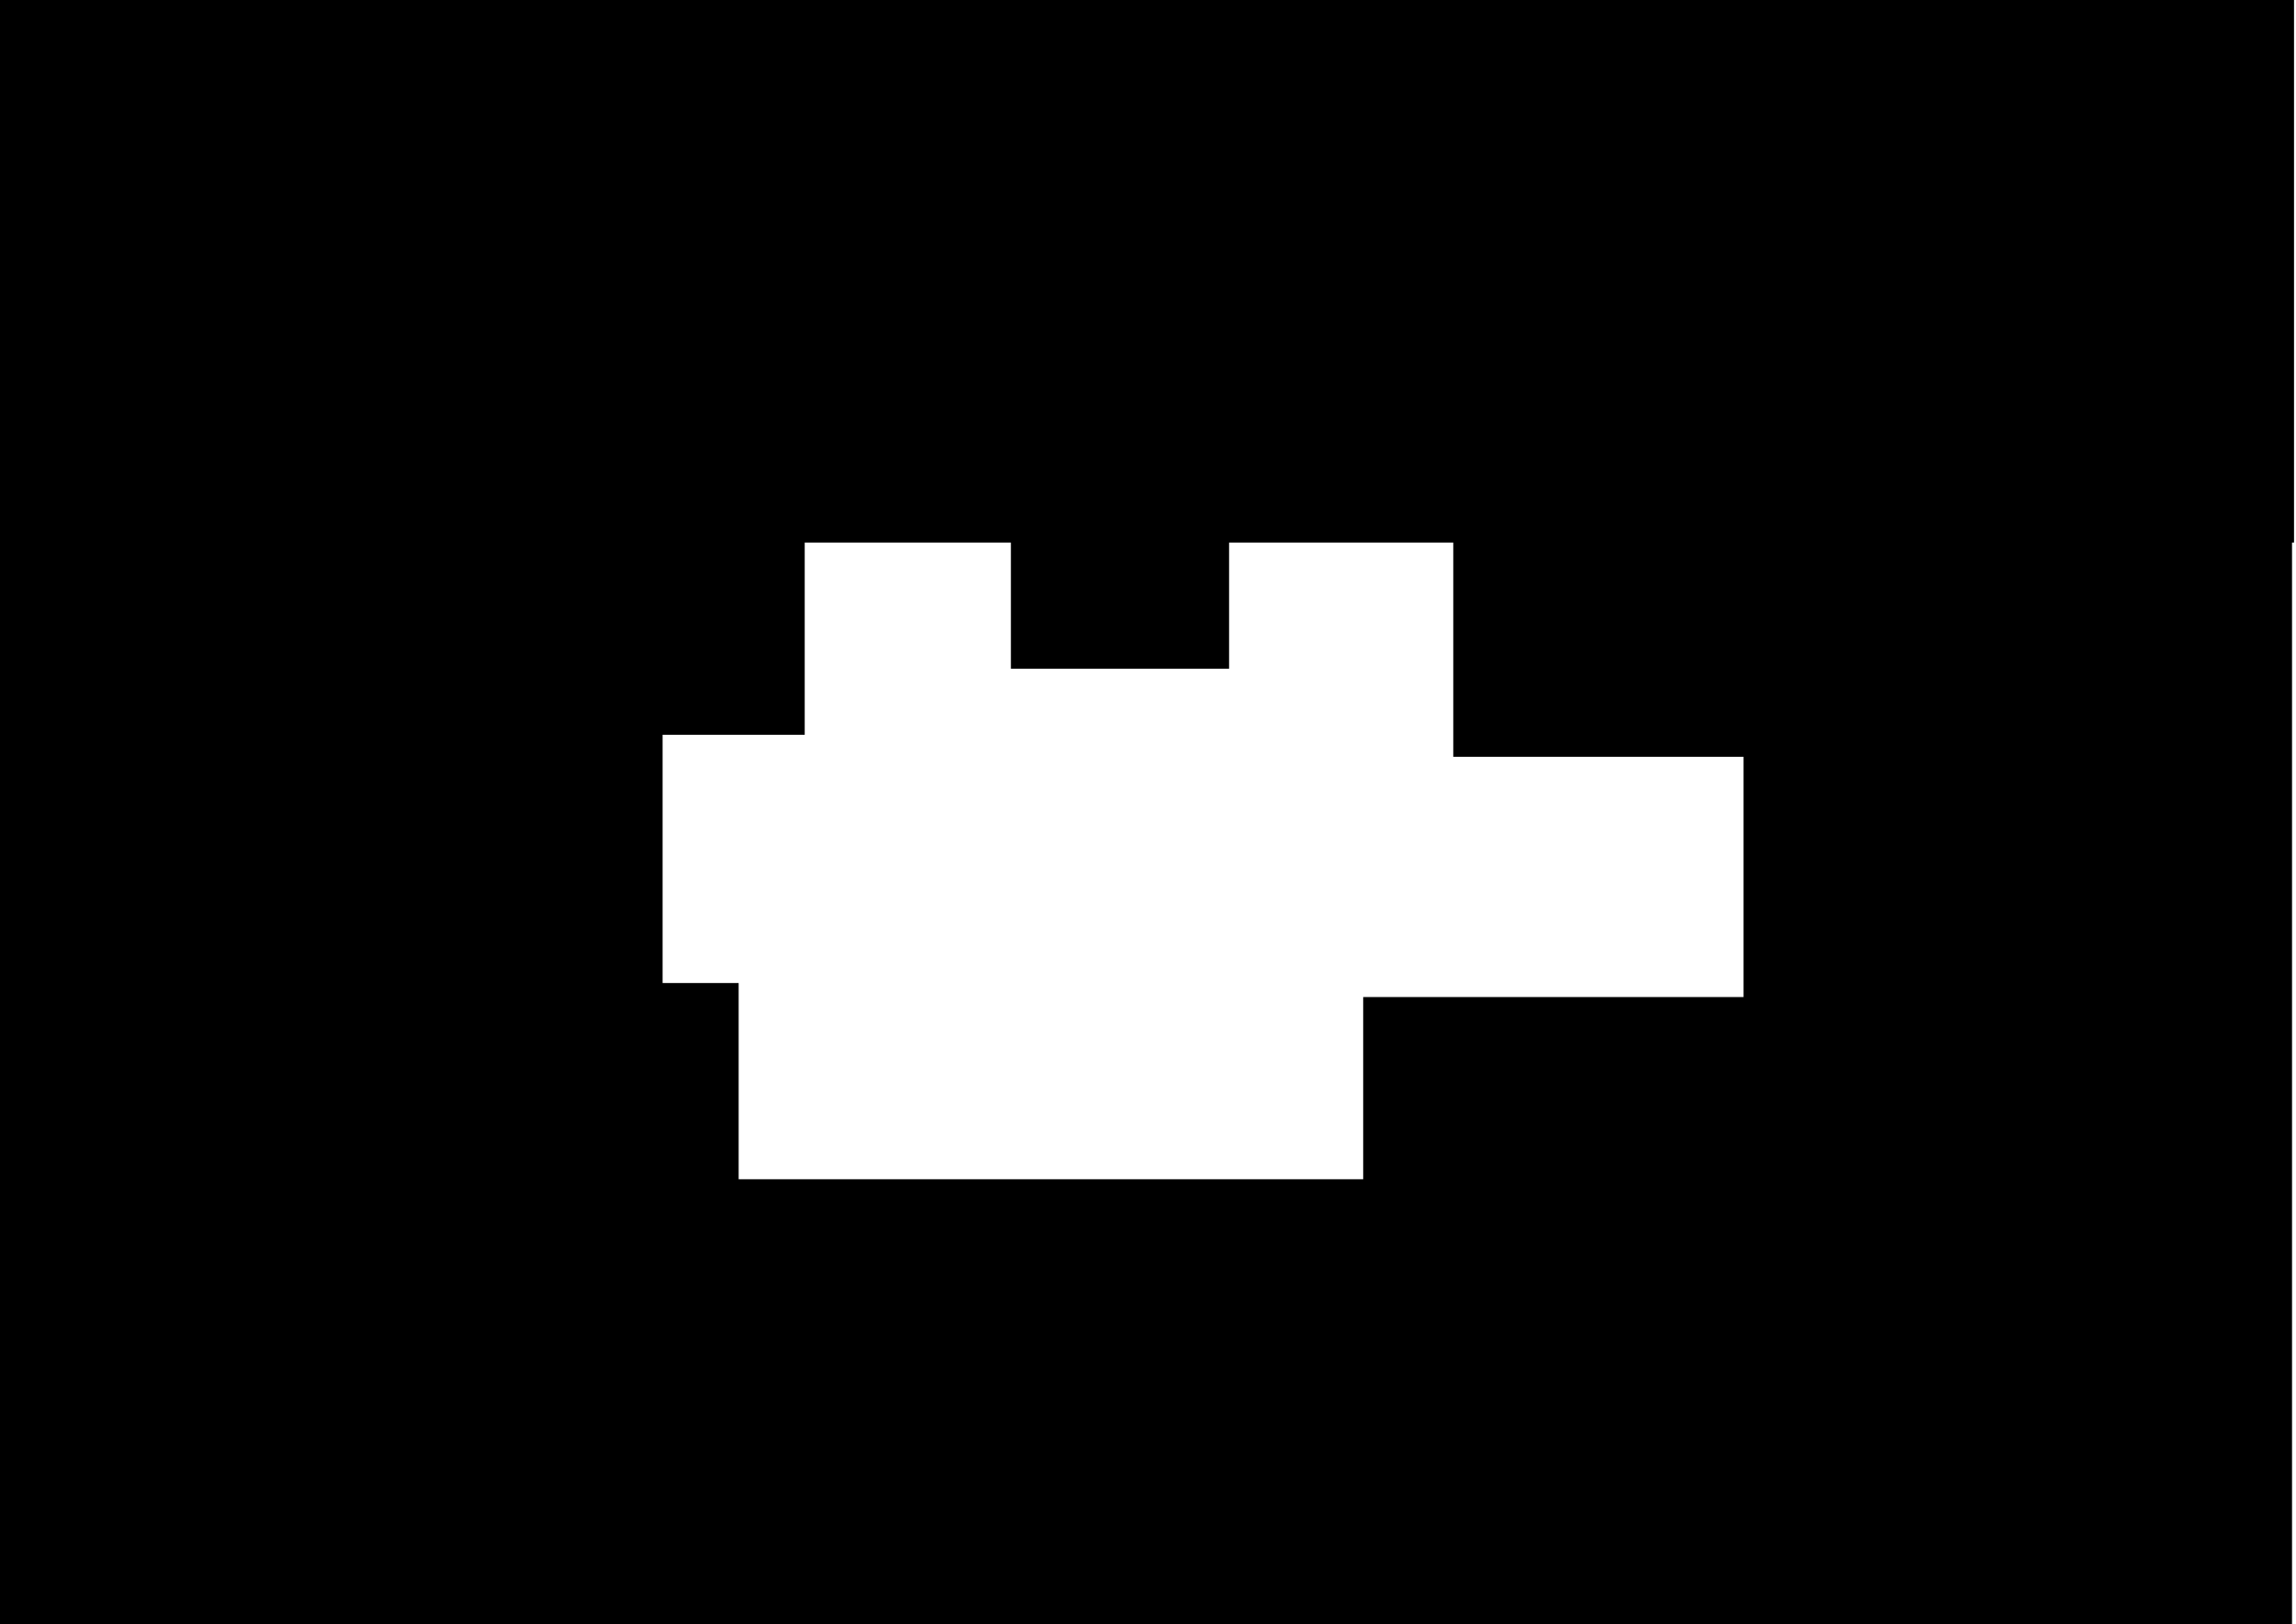
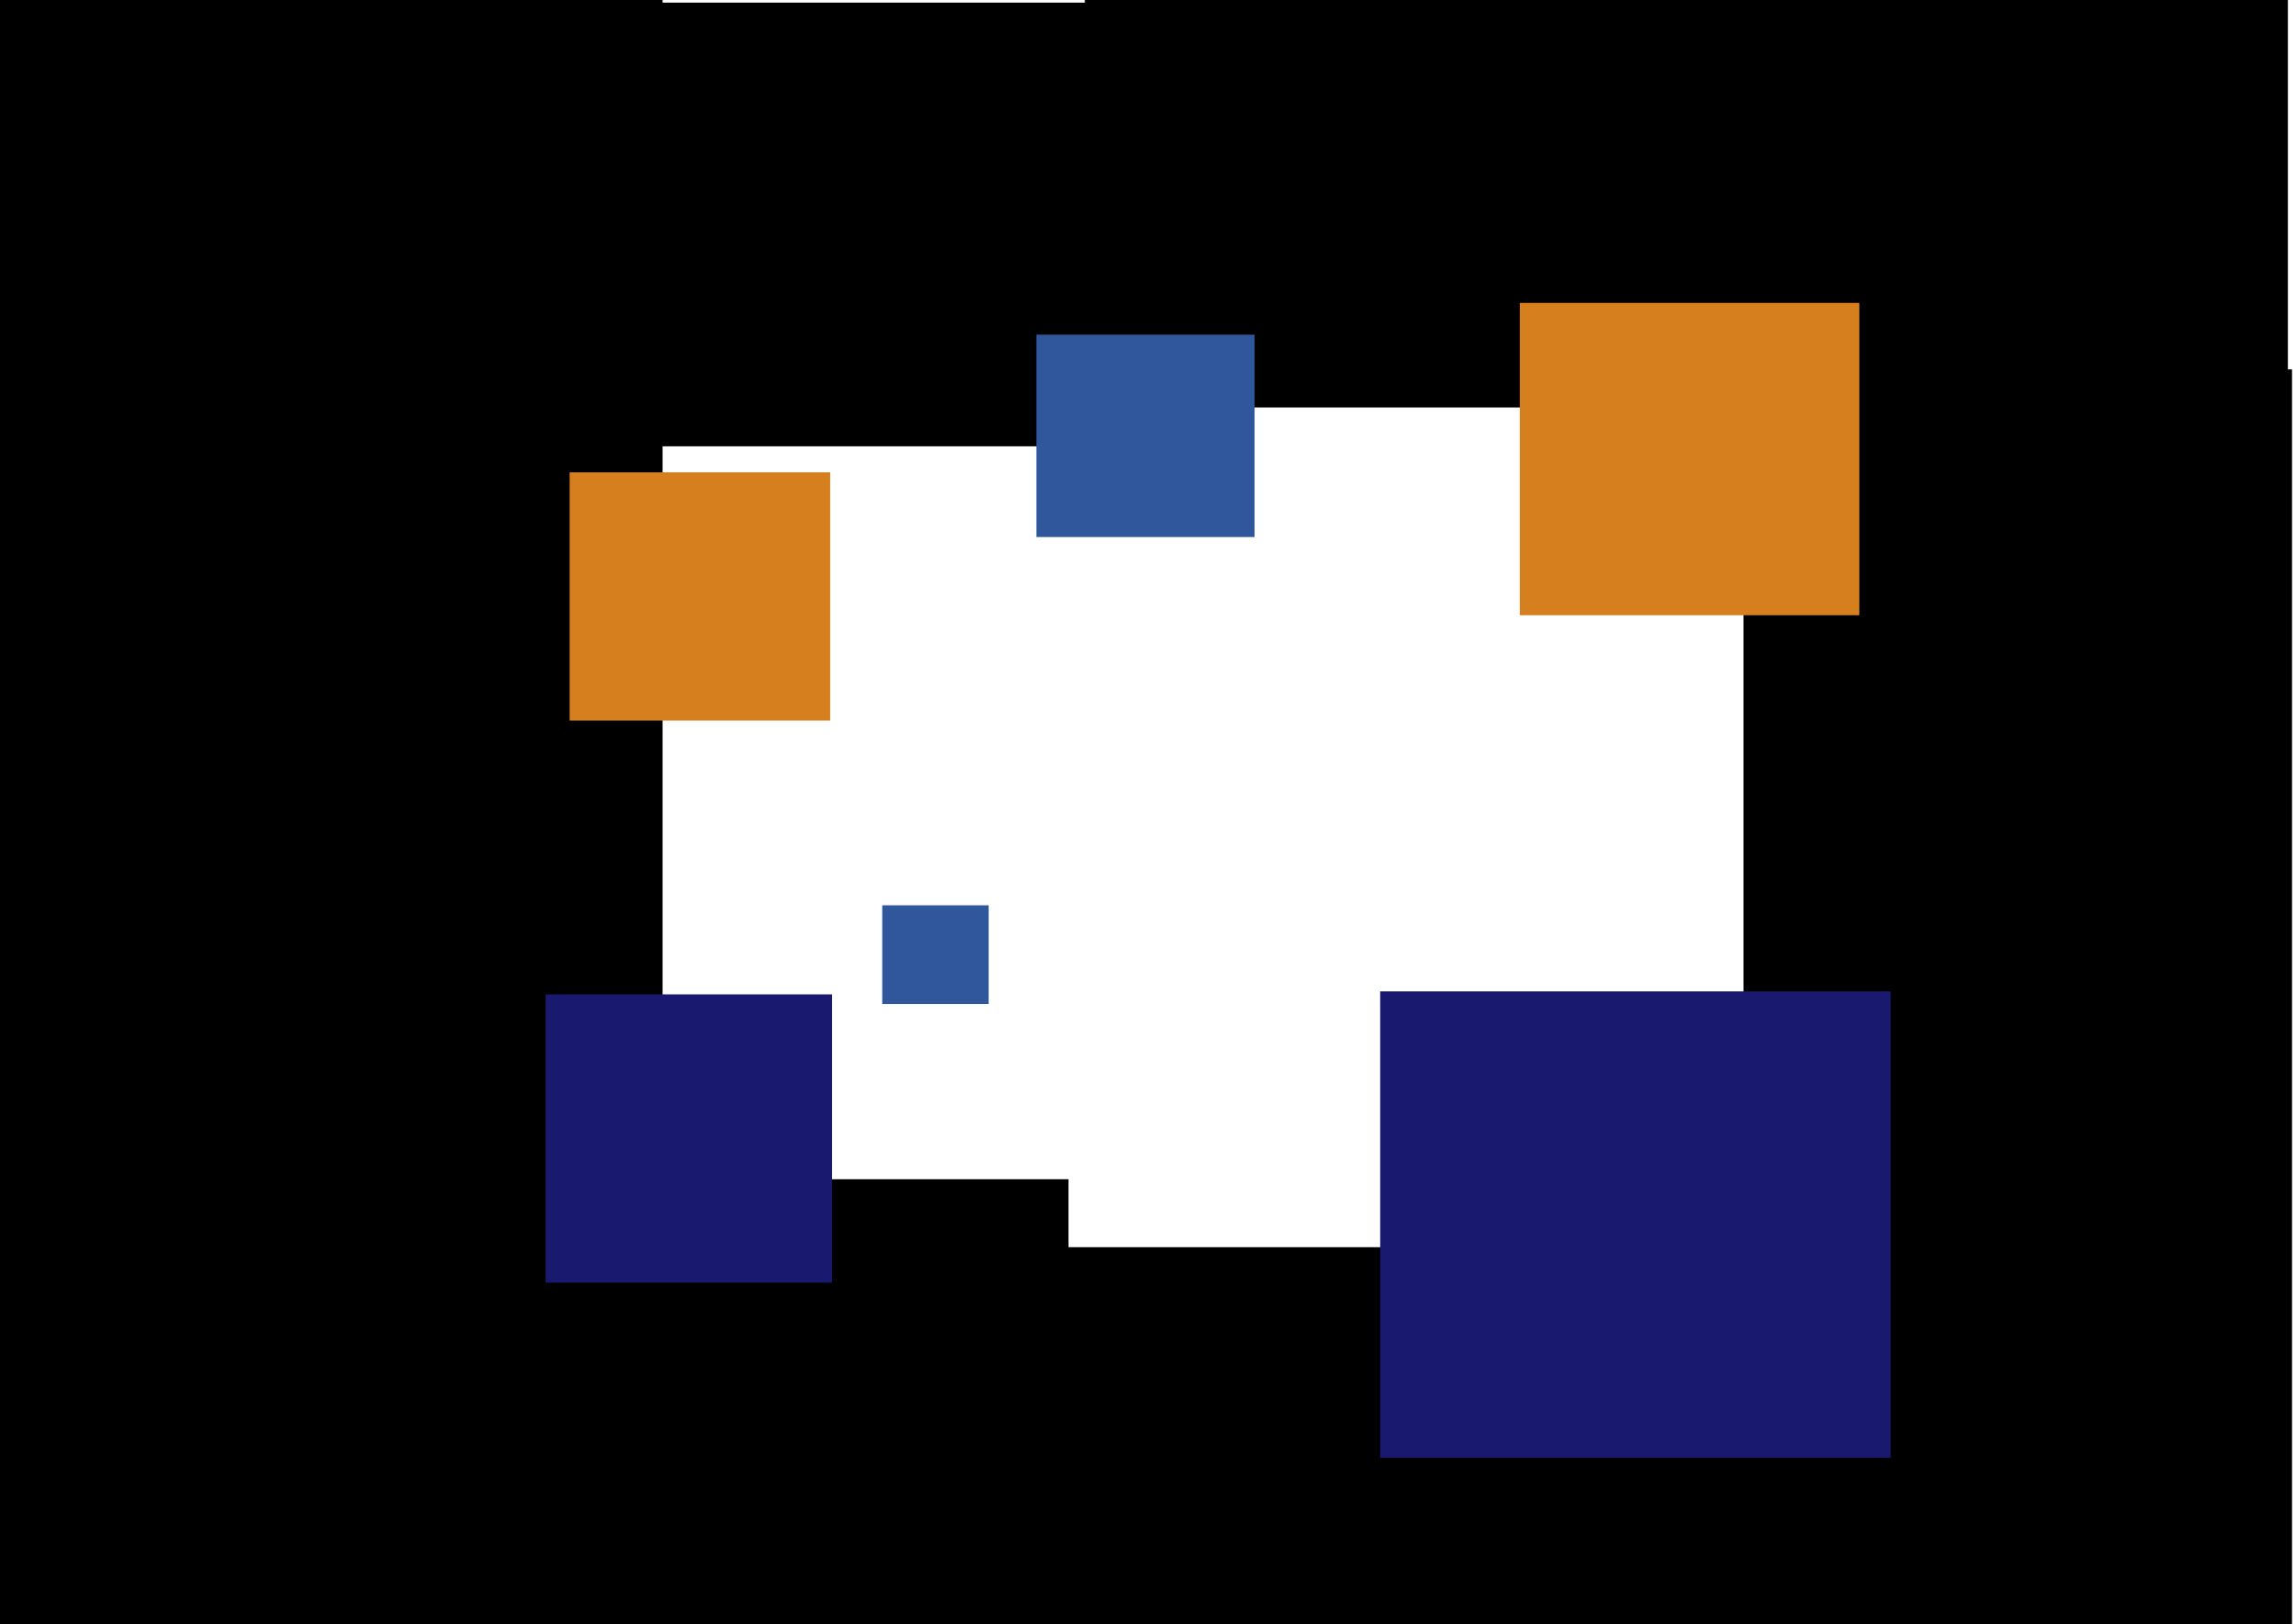
<svg xmlns="http://www.w3.org/2000/svg" width="297mm" height="210mm" viewBox="0 0 1122.52 793.701" version="1.1" id="svg1">
  <defs id="defs1" />
  <g id="layer1">
    <rect style="fill:#000000;stroke-width:1.517" id="rect1" width="325.897" height="799.573" x="-1.957" y="-1.957" />
-     <rect style="fill:#000000" id="rect2" width="824.04" height="275.006" x="297.515" y="-9.787" />
-     <rect style="fill:#000000" id="rect3" width="268.155" height="575.458" x="852.421" y="219.222" />
-     <rect style="fill:#000000" id="rect4" width="727.151" height="218.243" x="186.926" y="576.436" />
-     <rect style="fill:#000000" id="rect5" width="170.288" height="121.355" x="223.137" y="237.817" />
-     <rect style="fill:#000000" id="rect6" width="249.561" height="131.142" x="666.474" y="487.377" />
-     <rect style="fill:#000000" id="rect7" width="81.23" height="140.928" x="279.899" y="480.527" />
-     <rect style="fill:#000000" id="rect8" width="224.115" height="152.672" x="710.514" y="217.265" />
-     <rect style="fill:#000000" id="rect9" width="106.675" height="91.995" x="494.228" y="234.881" />
+     <rect style="fill:#000000;stroke-width:0.516" id="rect2" width="277.942" height="216.876" x="297.515" y="1.286" />
+     <rect style="fill:#000000;stroke-width:1.033" id="rect3" width="268.155" height="614.115" x="852.421" y="180.564" />
+     <rect style="fill:#000000;stroke-width:0.679" id="rect11" width="335.466" height="218.243" x="186.926" y="576.436" />
+     <rect style="fill:#000000;stroke-width:0.735" id="rect4" width="460.03" height="186.41" x="480.344" y="609.653" />
+     <rect style="fill:#d67f1f;fill-opacity:1;stroke-width:0.865" id="rect5" width="127.383" height="121.355" x="278.498" y="230.896" />
+     <rect style="fill:#191970;fill-opacity:1;stroke-width:1.319" id="rect6" width="249.561" height="228.025" x="674.778" y="484.609" />
+     <rect style="fill:#000000;stroke-width:0.721" id="rect10" width="588.18" height="200.268" x="530.369" y="-1.094" />
+     <rect style="fill:#191970;fill-opacity:1;stroke-width:1.313" id="rect7" width="140.052" height="140.928" x="266.751" y="486.063" />
+     <rect style="fill:#d67f1f;fill-opacity:1;stroke-width:0.861" id="rect8" width="165.985" height="152.672" x="743.039" y="148.062" />
+     <rect style="fill:#30579c;fill-opacity:1;stroke-width:1.037" id="rect9" width="106.675" height="98.915" x="506.684" y="163.602" />
+     <rect style="fill:#30579c;fill-opacity:1;stroke-width:0.506" id="rect12" width="52.042" height="48.257" x="431.327" y="442.523" />
  </g>
</svg>
